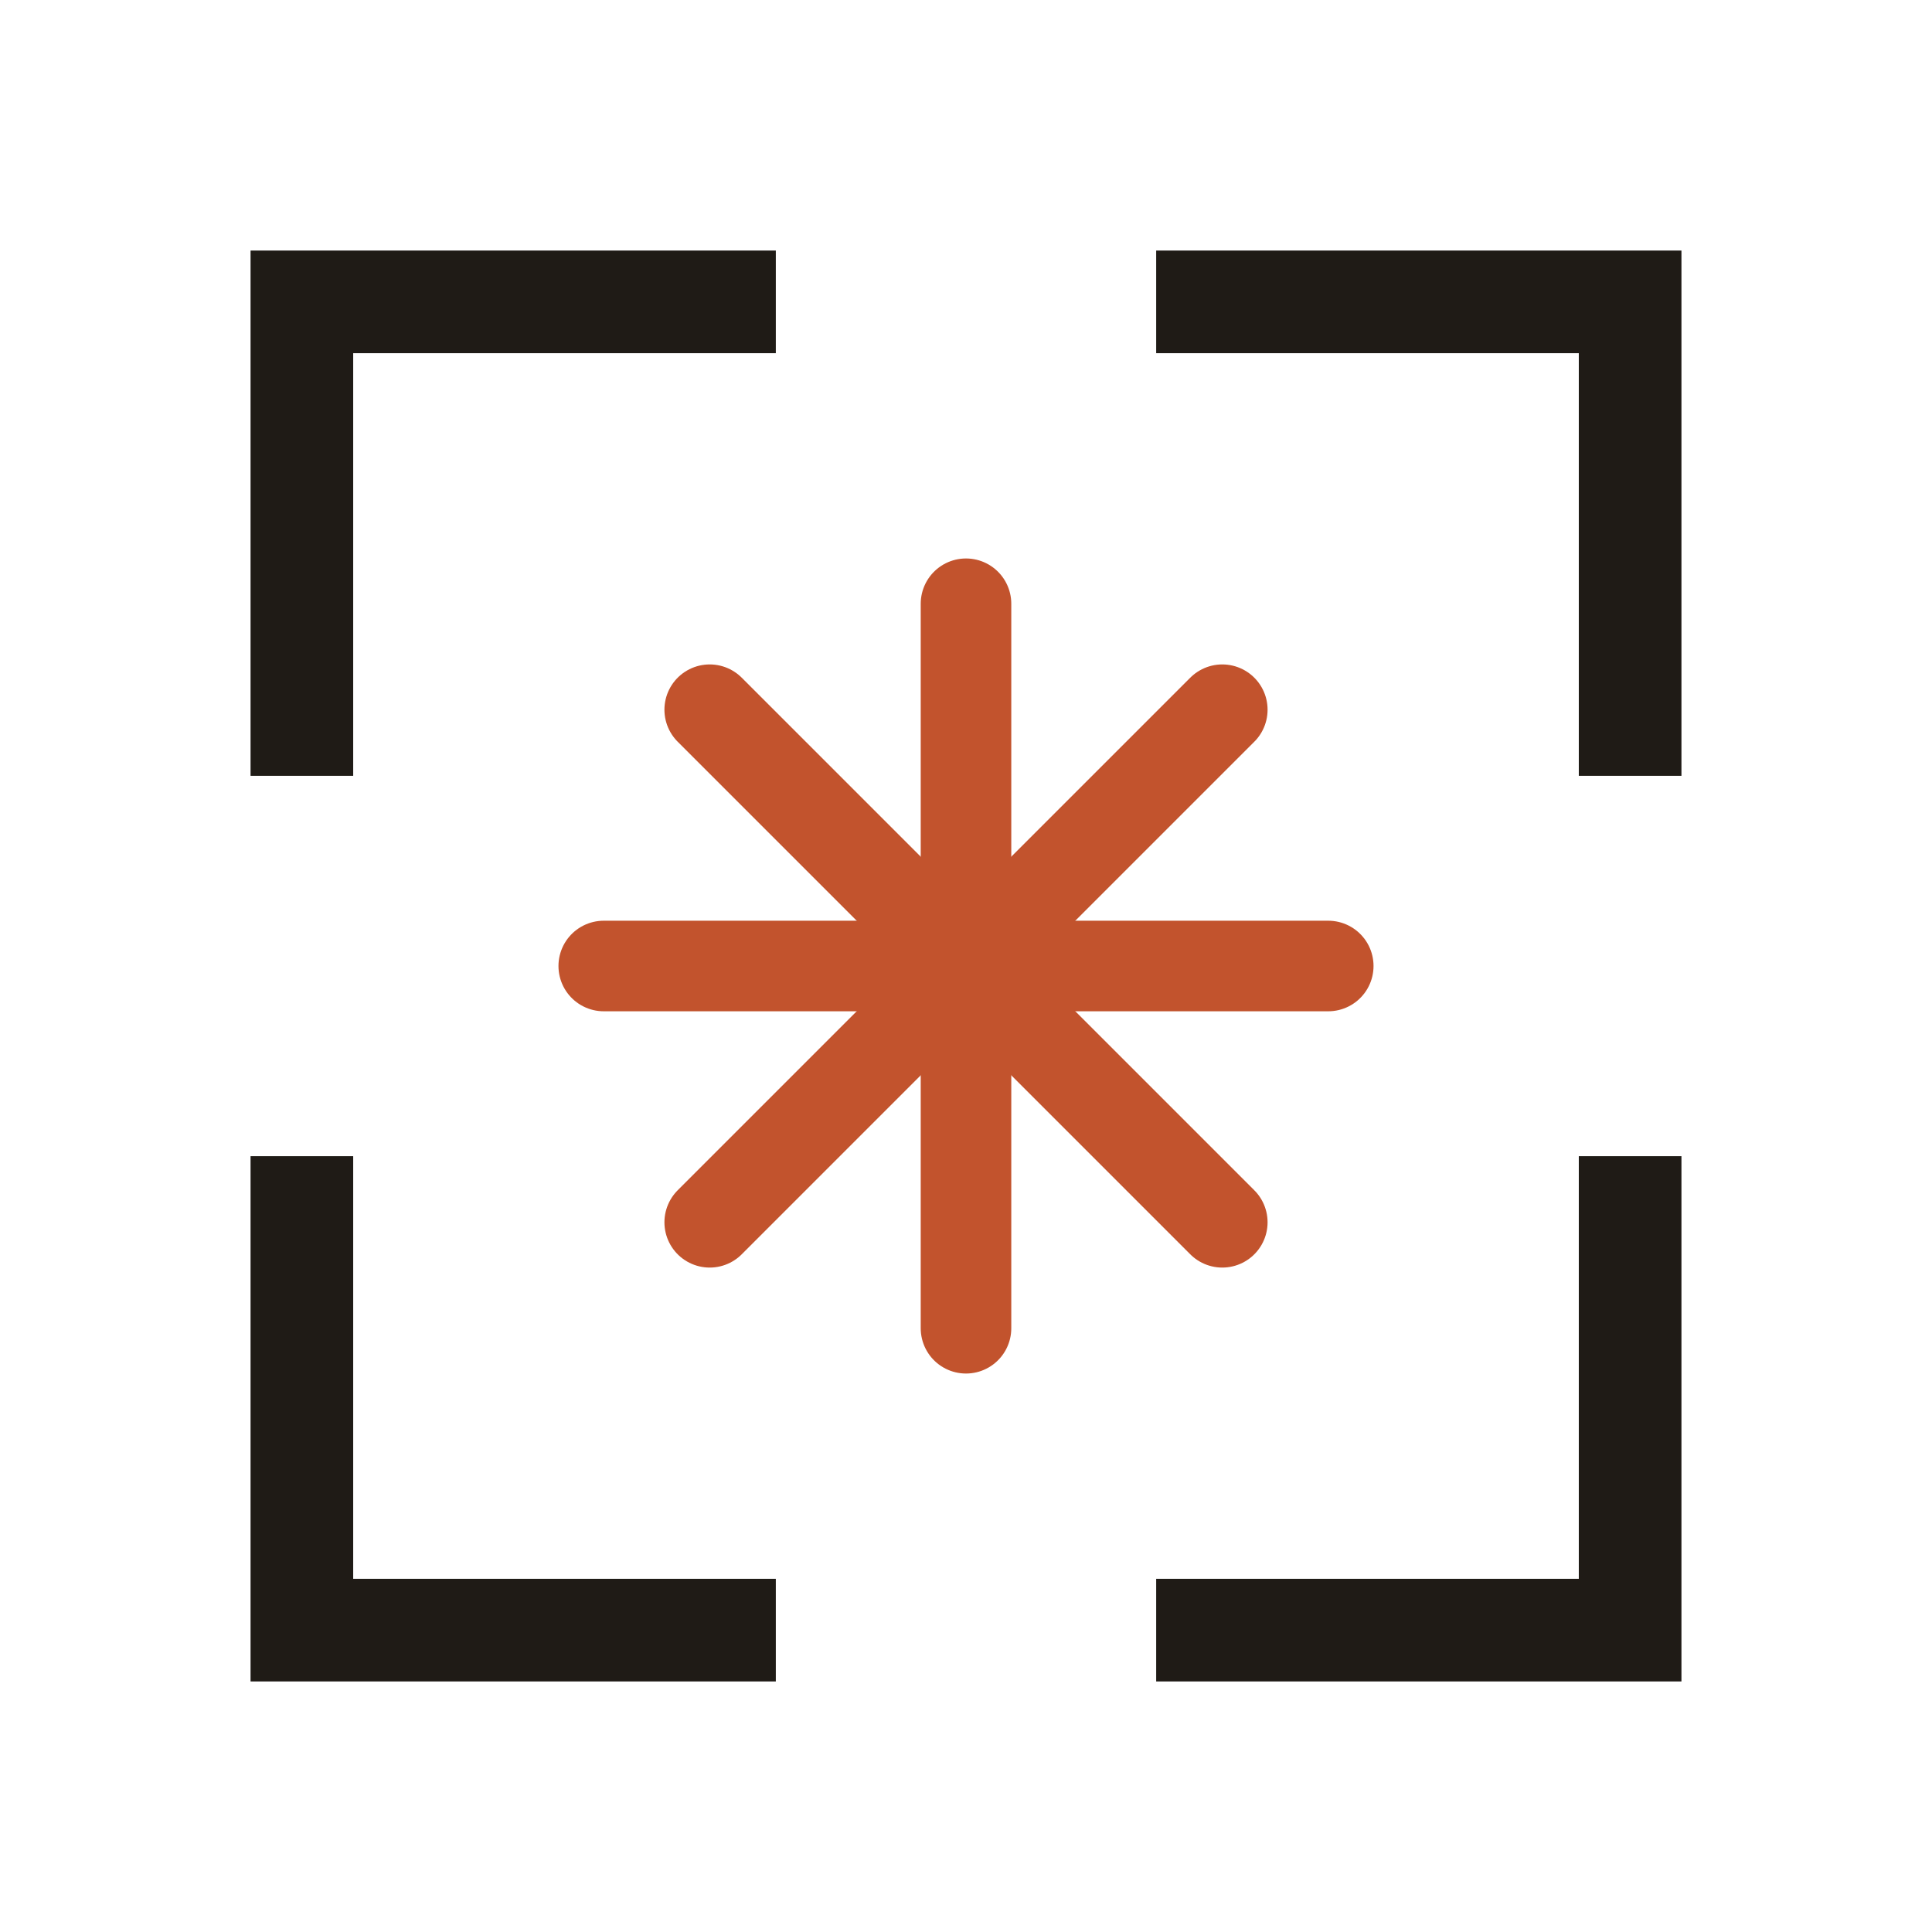
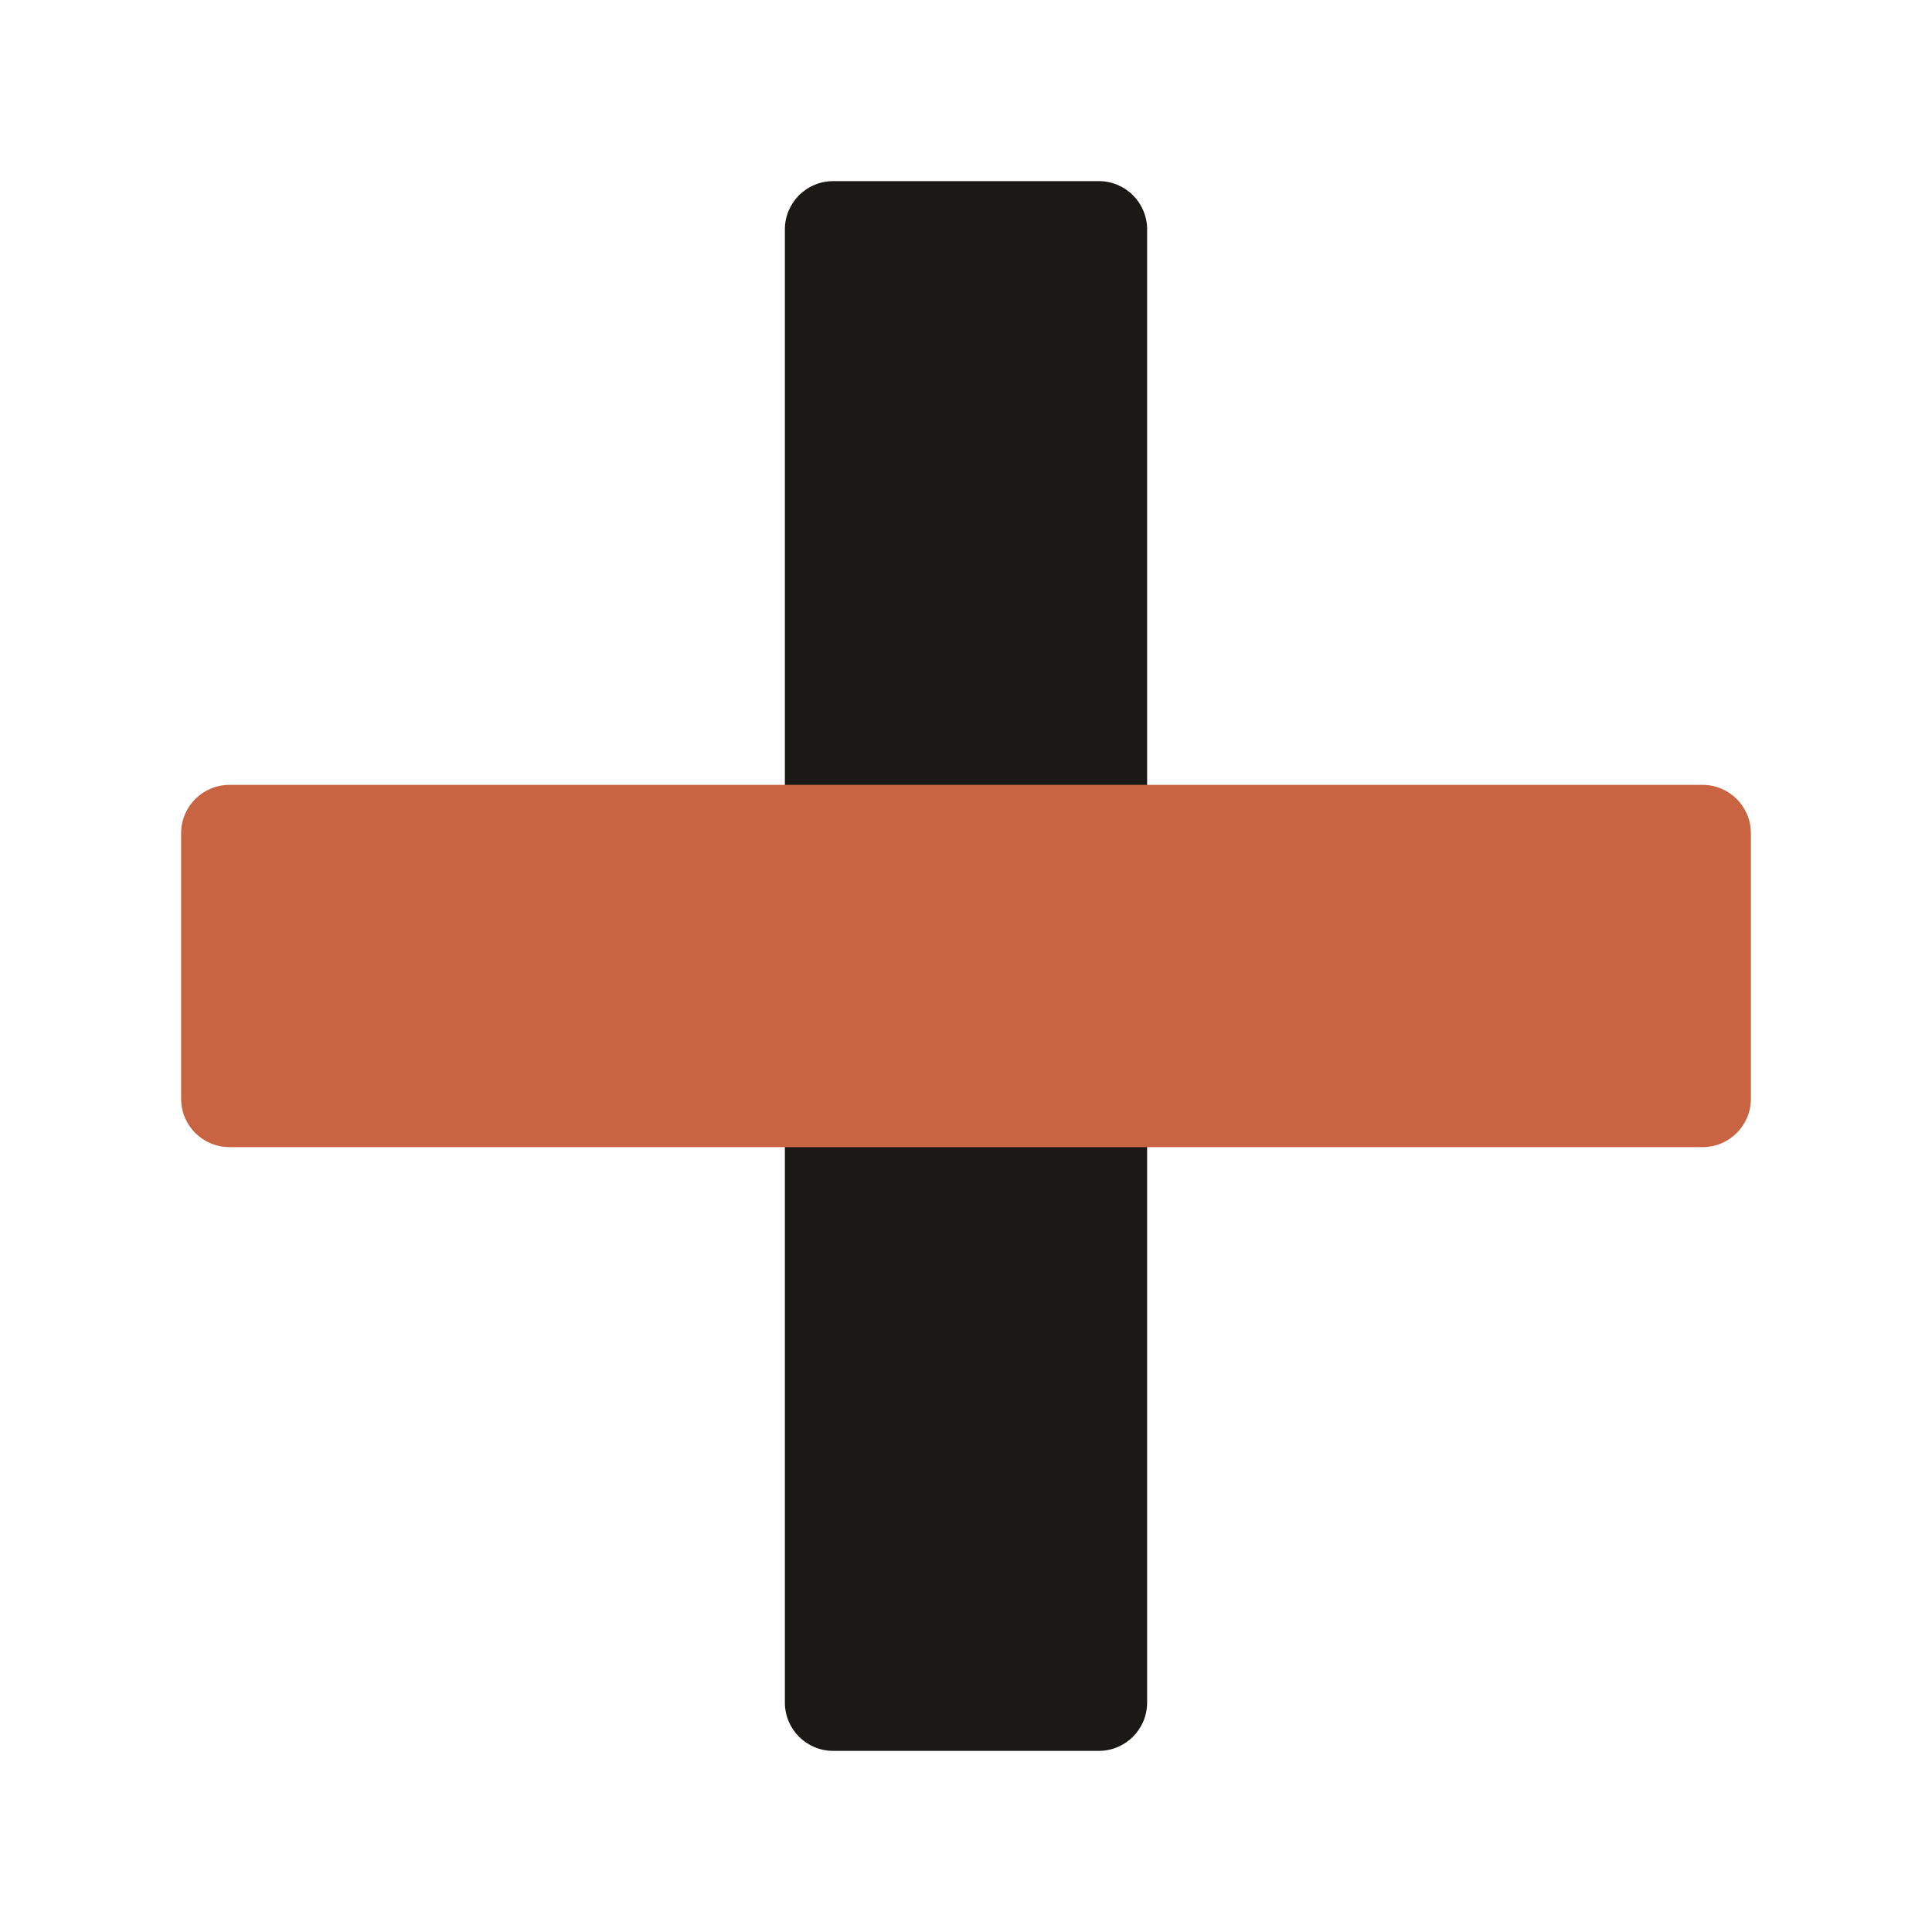
- <svg xmlns="http://www.w3.org/2000/svg" viewBox="0 0 64 64" fill="none" role="img" aria-label="Open Design">
-   <g stroke="#1F1B16" stroke-width="3.4" stroke-linecap="square" fill="none">
-     <path d="M10 24 L10 10 L24 10" />
-     <path d="M40 10 L54 10 L54 24" />
-     <path d="M54 40 L54 54 L40 54" />
-     <path d="M24 54 L10 54 L10 40" />
-   </g>
-   <g stroke="#C2532D" stroke-width="3" stroke-linecap="round">
-     <line x1="32" y1="20" x2="32" y2="44" />
-     <line x1="20" y1="32" x2="44" y2="32" />
-     <line x1="23.51" y1="23.51" x2="40.49" y2="40.49" />
-     <line x1="40.49" y1="23.51" x2="23.51" y2="40.49" />
-   </g>
+ <svg xmlns="http://www.w3.org/2000/svg" viewBox="0 0 64 64" fill="none" role="img" aria-label="make">
+   <rect x="26" y="6" width="12" height="52" rx="1.6" fill="#1a1916" />
+   <rect x="6" y="26" width="52" height="12" rx="1.6" fill="#c96442" />
</svg>
